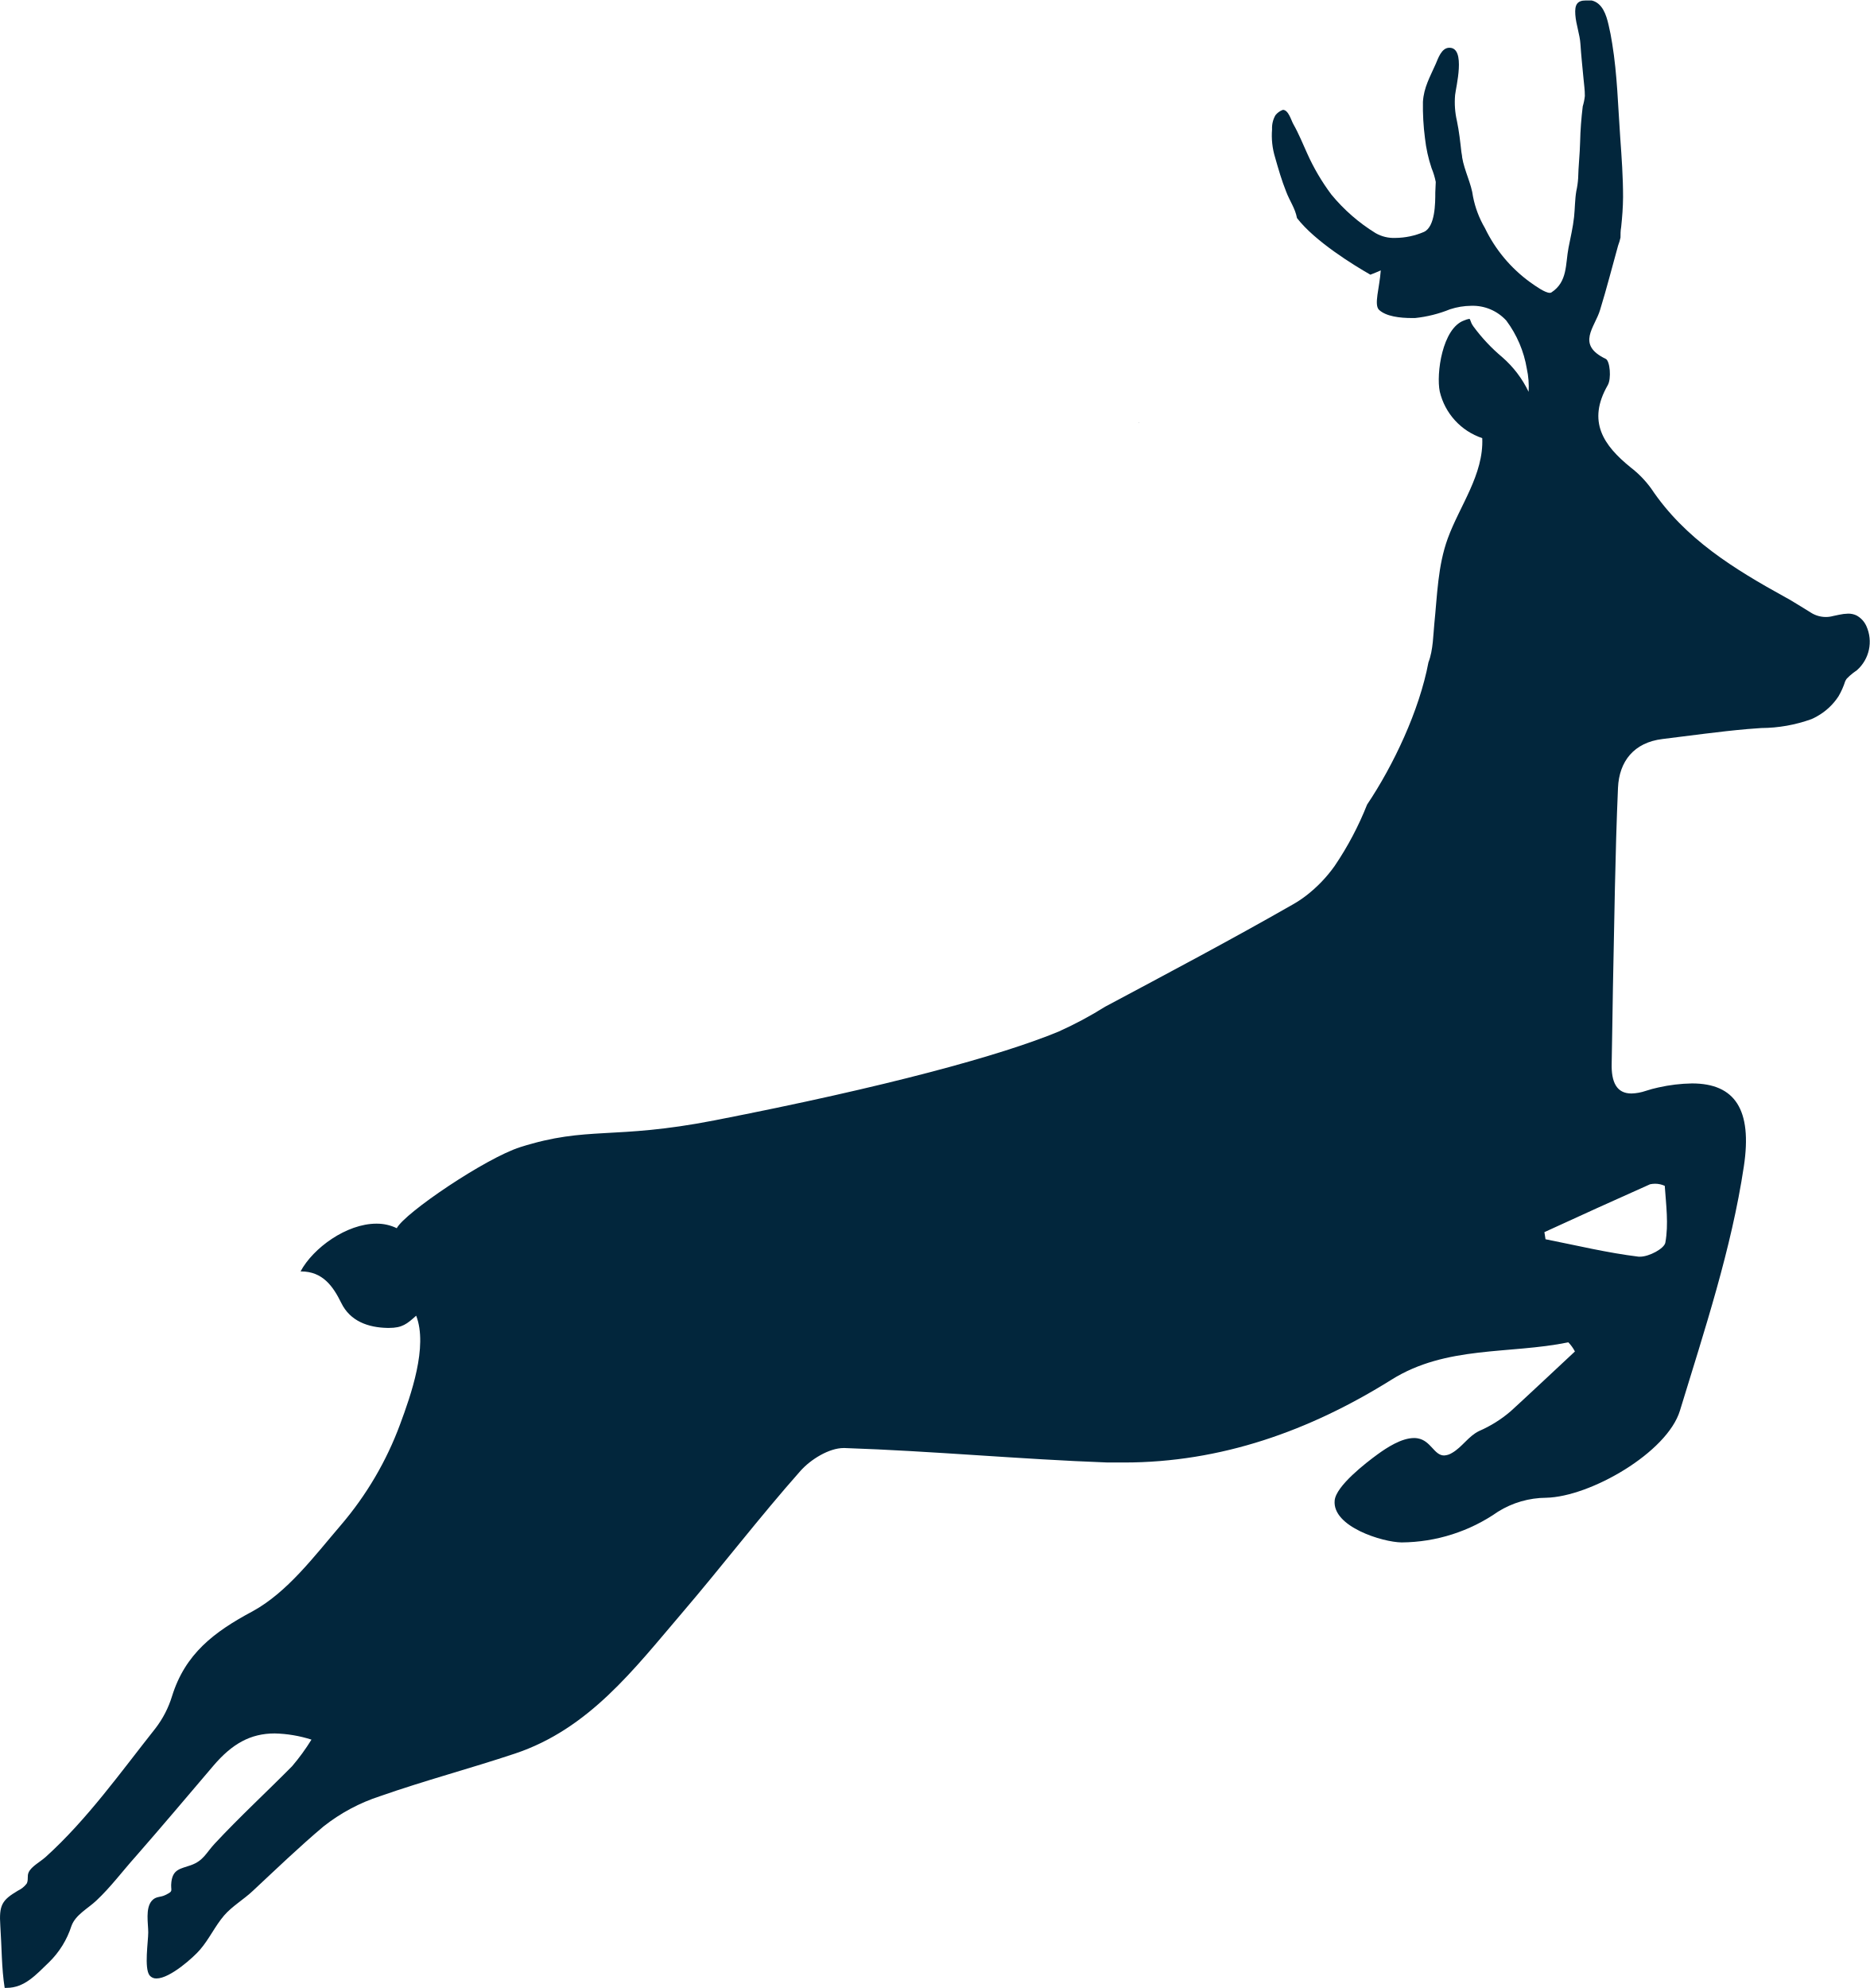
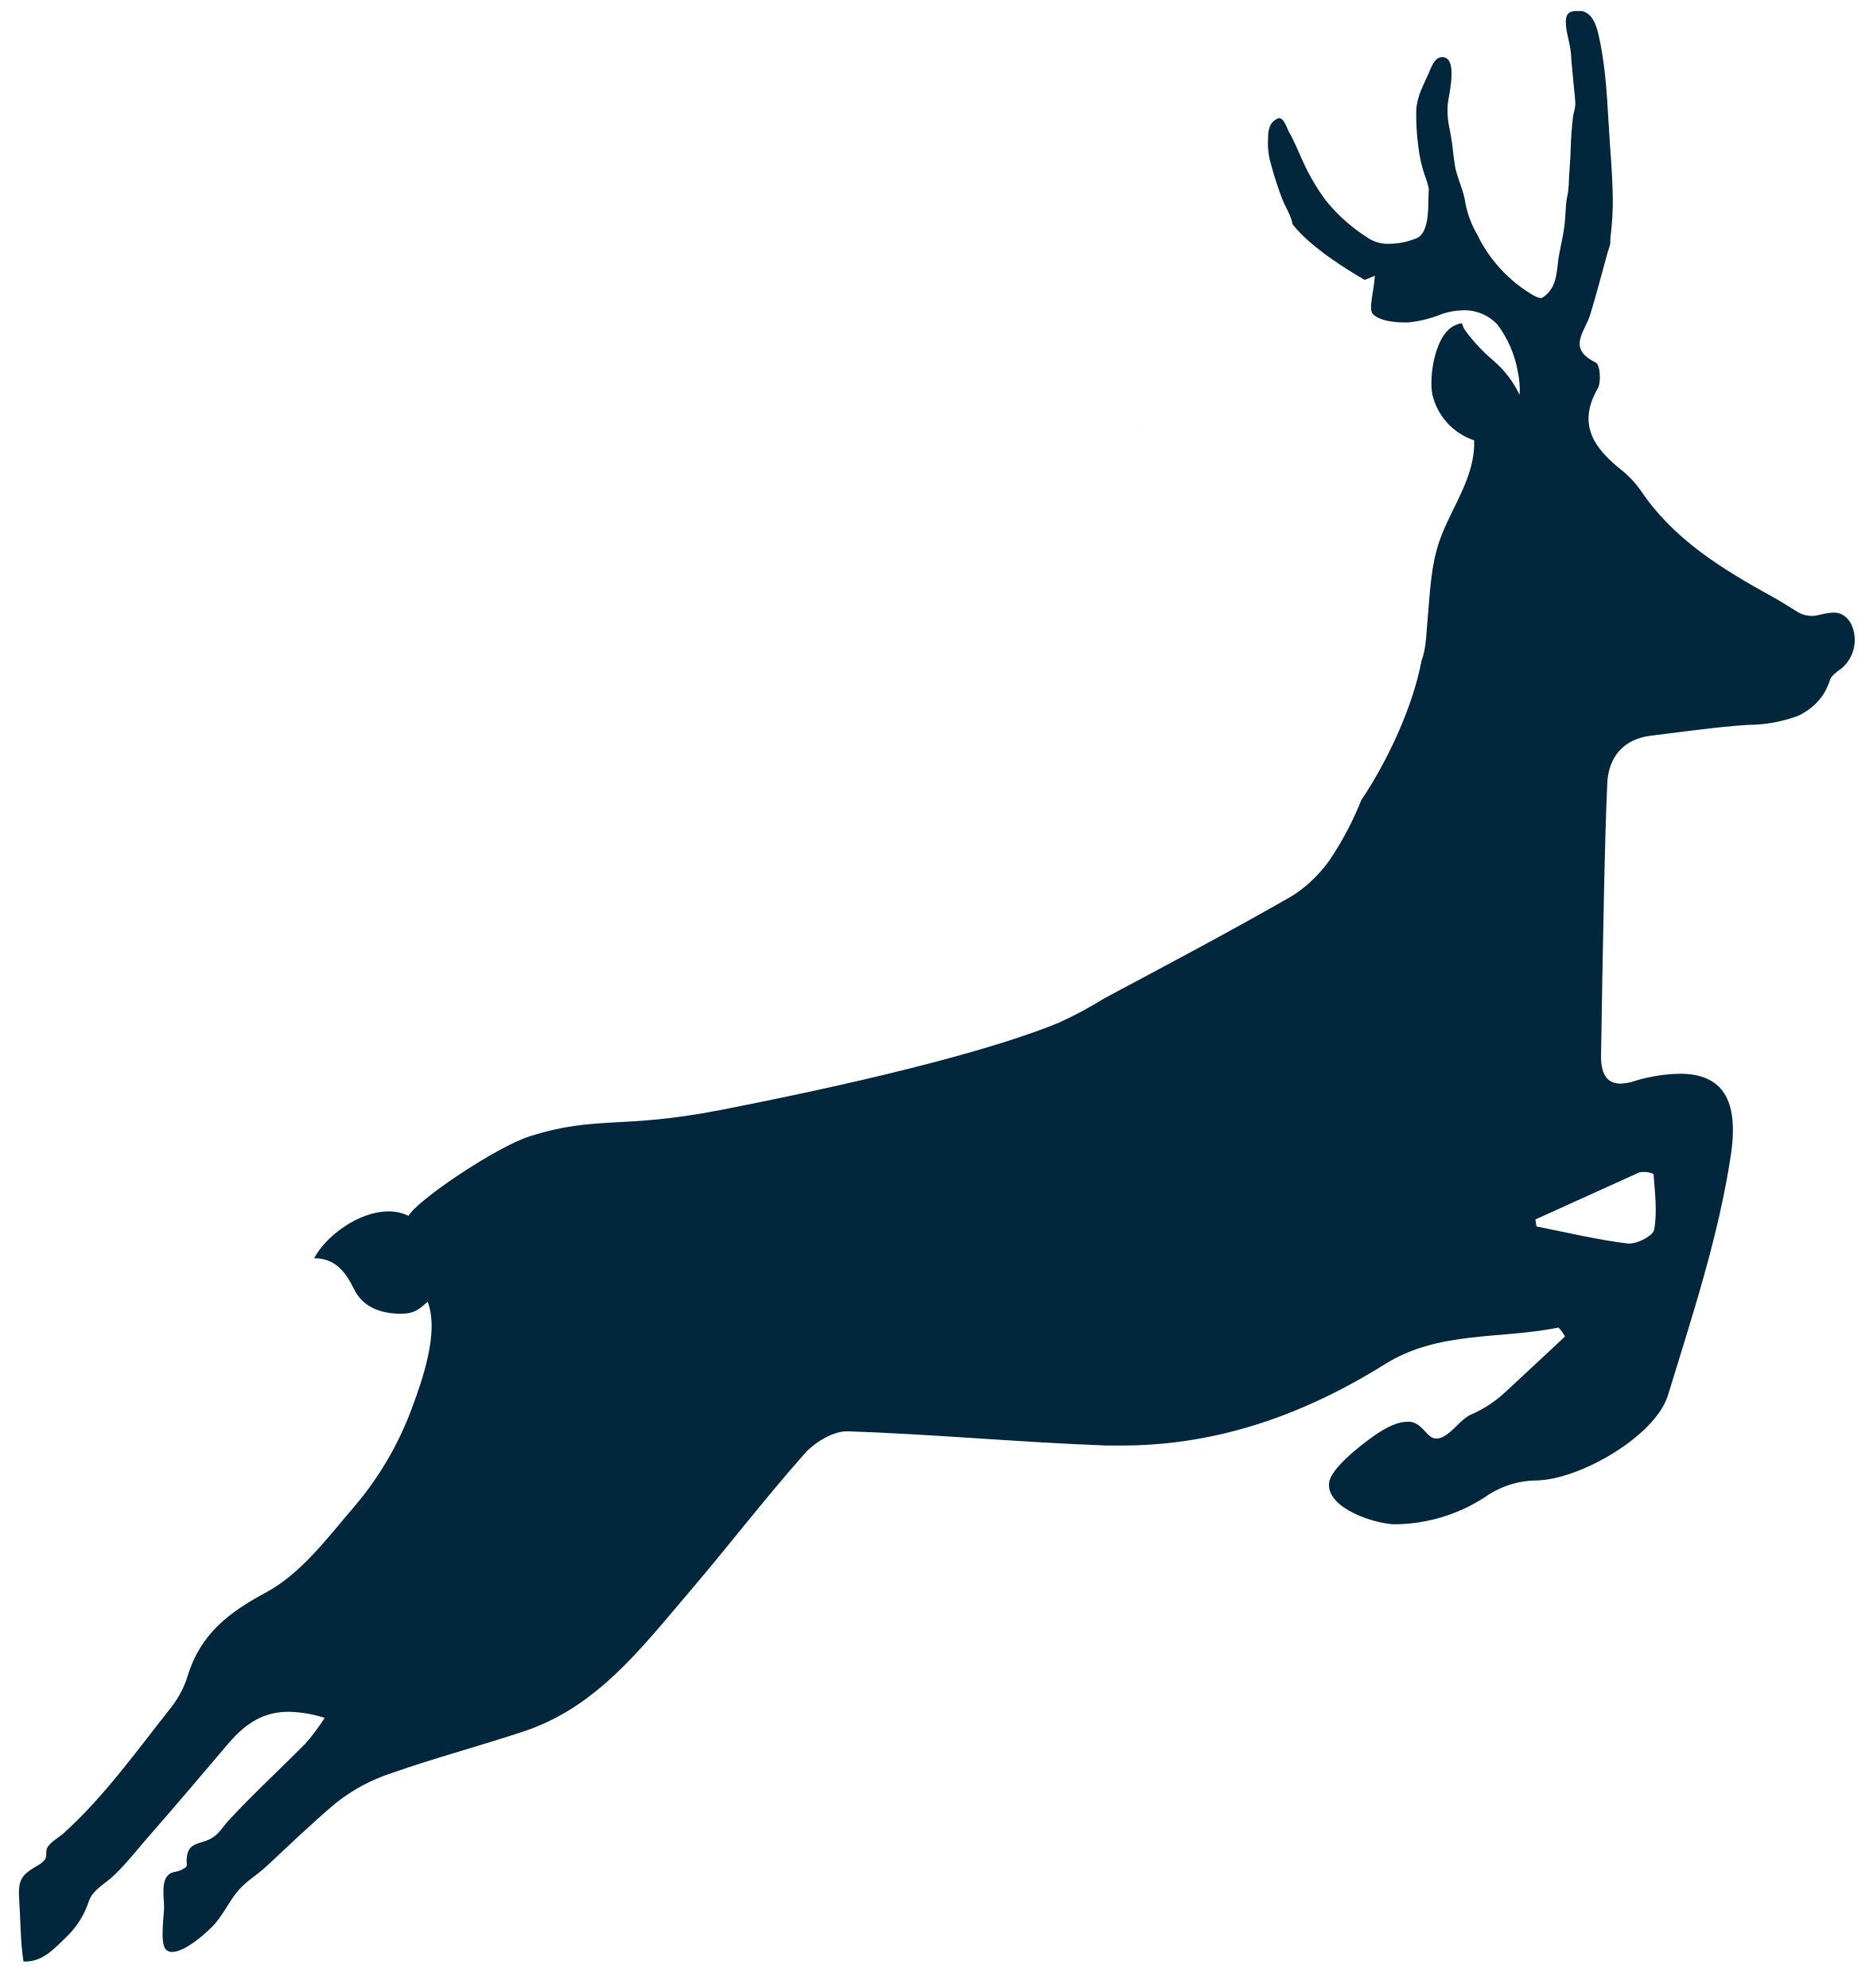
- <svg xmlns="http://www.w3.org/2000/svg" id="Слой_1" data-name="Слой 1" viewBox="0 0 284.31 302.23">
-   <defs>
-     <style>.cls-1{fill:#02263c;}</style>
-   </defs>
-   <path class="cls-1" d="M156.91,196.35l-1,1.33C156.23,197.24,156.57,196.8,156.91,196.35Z" transform="translate(-1.84 -108.56)" />
-   <path class="cls-1" d="M285.63,203.75a3.43,3.43,0,0,0-1.53-1.64,2.88,2.88,0,0,0-1.26-.26,7.23,7.23,0,0,0-1.37.17l-.9.19a4.18,4.18,0,0,1-1.11.15,4.24,4.24,0,0,1-2.28-.67c-1-.6-1.92-1.21-2.9-1.78-.29-.18-.58-.34-.88-.5-7.84-4.32-15.36-8.91-20.48-16.56a15.51,15.51,0,0,0-3.11-3.21c-4.16-3.36-6.68-7-3.51-12.52.58-1,.34-3.69-.3-4-4.57-2.18-1.64-4.8-.86-7.46,1-3.24,1.83-6.52,2.74-9.78a8.29,8.29,0,0,0,.36-1.2c0-.52,0-1.06.1-1.59.16-1.51.28-3,.29-4.57,0-3.05-.21-6-.43-9.05-.34-4.8-.45-9.56-1.22-14.28-.15-1-.33-1.89-.55-2.83-.35-1.55-.94-3.35-2.58-3.73l-.34,0-.54,0c-1.31,0-1.71.63-1.6,2.16s.69,3,.78,4.48c.11,1.73.3,3.45.46,5.18.08.89.22,1.81.21,2.71a8.41,8.41,0,0,1-.32,1.57c-.22,1.8-.36,3.61-.4,5.42s-.26,3.68-.3,5.53a12.77,12.77,0,0,1-.28,1.94c-.22,1.3-.2,2.62-.34,3.93-.17,1.58-.54,3.11-.84,4.66-.49,2.52-.12,5.19-2.61,6.81a.46.46,0,0,1-.25.06c-.7,0-2.12-1-3-1.63a21.88,21.88,0,0,1-6.85-8.21,15.18,15.18,0,0,1-1.81-4.77c-.25-2-1.32-3.94-1.66-6,0-.26-.08-.52-.11-.78-.18-1.6-.35-3.16-.68-4.74a12.66,12.66,0,0,1-.28-3.93c.11-1.16,1.68-7.2-.85-7.2h-.09c-1.14.06-1.64,1.62-2,2.45-.88,2-1.81,3.56-1.95,5.77a37.83,37.83,0,0,0,.31,5.53,21.89,21.89,0,0,0,1,4.54,11.16,11.16,0,0,1,.64,2.11c0,.52-.07,1.07-.07,1.6,0,1.58,0,5.21-1.73,6a11.21,11.21,0,0,1-4.34.91A5.56,5.56,0,0,1,211,144a27.09,27.09,0,0,1-6.72-5.86,32.73,32.73,0,0,1-3.69-6.28c-.67-1.47-1.28-3-2.09-4.42-.33-.57-.74-2.18-1.59-2.18h0a2.52,2.52,0,0,0-1.14.82,3.94,3.94,0,0,0-.51,2.15,11.37,11.37,0,0,0,.46,4.26c.5,1.76,1,3.5,1.69,5.22.53,1.41,1.36,2.5,1.64,4,2.72,3.54,8.64,7.17,11.16,8.61.54-.21,1.07-.42,1.58-.65-.19,2.67-1.07,5.22-.26,6,1.08,1,3.18,1.24,5,1.24H217a19.5,19.5,0,0,0,5.32-1.33,10.66,10.66,0,0,1,3.23-.53,6.91,6.91,0,0,1,5.33,2.25,16.86,16.86,0,0,1,3.12,7.33,12.81,12.81,0,0,1,.27,3.5h0a16.29,16.29,0,0,0-4-5.26,26.86,26.86,0,0,1-4.38-4.66c-.58-.8-.41-1.17-.67-1.17a3.38,3.38,0,0,0-.77.24c-3.31,1.2-4.25,8.1-3.69,10.81a9.85,9.85,0,0,0,6.46,7.08c.24,5.53-3.45,10.31-5.24,15.24-1.52,4.16-1.6,8.63-2.05,13-.15,1.38-.16,4-.89,5.84-1.38,7.32-5.3,15.62-9.33,21.63a48.42,48.42,0,0,1-4.92,9.31,21.09,21.09,0,0,1-4.36,4.54,17.48,17.48,0,0,1-2.06,1.36h0c-9.38,5.36-18.94,10.42-28.48,15.51a58.36,58.36,0,0,1-7.09,3.79c-8.78,3.63-26.09,8.38-52.34,13.5-15.41,3-19.19.8-29.5,4.06-5.29,1.68-17.58,10-18.79,12.33a6.92,6.92,0,0,0-3.1-.69c-4.53,0-9.62,3.69-11.53,7.26h.06c3.32,0,4.89,2.27,6.14,4.81,1.35,2.76,4.08,3.72,7,3.78H61c2,0,2.73-.61,4.12-1.86,1.82,4.69-.81,12.1-2.44,16.5a50.52,50.52,0,0,1-9,15.33c-4.08,4.76-8.13,10.21-13.43,13.11C34.35,356.67,30,360,28,366.42a15.36,15.36,0,0,1-2.52,4.89c-5.3,6.69-10.34,13.8-16.65,19.52-.89.81-2.2,1.45-2.63,2.37-.27.57,0,1.14-.3,1.72A3.65,3.65,0,0,1,4.55,396c-2.4,1.43-2.88,2.16-2.66,5.36s.18,6.4.66,9.41h.3c2.73,0,4.47-2,6.43-3.88a13.46,13.46,0,0,0,3.42-5.52c.62-1.73,2.54-2.67,3.81-3.89,2.14-2,4-4.5,6-6.73,4-4.57,7.89-9.19,11.81-13.79,2.8-3.27,5.58-4.87,9.29-4.87a19.89,19.89,0,0,1,5.59.94,32.48,32.48,0,0,1-2.95,4.05c-3.89,3.93-8,7.72-11.76,11.76-1.34,1.44-1.7,2.6-3.65,3.29-1.54.54-2.7.58-2.94,2.53-.18,1.41.46,1.33-.93,2-.74.38-1.42.15-2.05.87-1,1.15-.54,3.44-.54,4.81s-.64,5.43.2,6.53a1.28,1.28,0,0,0,1.06.47c2.07,0,5.68-3.27,6.62-4.38,1.39-1.61,2.28-3.59,3.66-5.2,1.24-1.43,3-2.44,4.39-3.76,3.54-3.3,7-6.64,10.72-9.77a27.61,27.61,0,0,1,8.62-4.61c6.76-2.37,13.7-4.2,20.5-6.47,11.26-3.76,18.12-12.86,25.39-21.37,6.09-7.12,11.79-14.58,18-21.59,1.56-1.76,4.36-3.49,6.58-3.49h.14c13.34.45,26.66,1.71,40,2.2.83,0,1.66,0,2.48,0,14.72,0,28.21-4.79,40.68-12.59,8.33-5.22,17.92-3.84,26.89-5.68a5.83,5.83,0,0,1,1,1.39s-8.93,8.36-9.77,9.09a18.92,18.92,0,0,1-4.79,3c-1.62.77-2.58,2.45-4.12,3.33a2.49,2.49,0,0,1-1.21.39c-1.52,0-2-2.25-4-2.6a2.75,2.75,0,0,0-.57-.05c-1.92,0-4.16,1.47-5.56,2.49-1.73,1.26-6.3,4.78-6.51,7-.39,4,7.3,6.35,10.19,6.38a25.9,25.9,0,0,0,14.64-4.67,14,14,0,0,1,7.32-2.12c6.7-.14,18.41-6.87,20.35-13.25,3.74-12.25,7.83-24.56,9.72-37.15,1.29-8.59-1.34-12.59-7.89-12.59a25,25,0,0,0-5.09.61,19,19,0,0,0-1.93.52,7.29,7.29,0,0,1-2.19.4c-2.24,0-3.08-1.71-3-4.6.09-3.84.11-7.67.19-11.5.22-10.13.33-20.26.77-30.38.18-4,2.4-6.88,6.77-7.41s8.58-1.13,12.88-1.51l2.15-.16a22.79,22.79,0,0,0,7.61-1.35,8.22,8.22,0,0,0,.84-.42,9.31,9.31,0,0,0,3.29-3.07,11.41,11.41,0,0,0,1-2.25,2.3,2.3,0,0,1,.23-.4l.45-.44a10.28,10.28,0,0,1,1.11-.86A5.77,5.77,0,0,0,285.63,203.75ZM252.74,288.6h0a3.94,3.94,0,0,1,.77-.08,3.52,3.52,0,0,1,1.46.32c.2,2.88.6,5.84.09,8.63-.16.91-2.47,2.14-3.84,2.14H251c-4.76-.58-9.45-1.72-14.16-2.65-.06-.36-.11-.72-.17-1.08C242,293.43,247.35,291,252.74,288.6Z" transform="translate(-1.84 -108.56)" />
-   <path class="cls-1" d="M175,172.81l-.07.08.13-.09Z" transform="translate(-1.84 -108.56)" />
+ <svg xmlns="http://www.w3.org/2000/svg" id="Слой_1" data-name="Слой 1" viewBox="0 0 289.97 307.9" style="width: 6.02%">
+   <g class="deer">
+     <path d="M155.07,87.79l-1,1.33C154.39,88.68,154.73,88.24,155.07,87.79Z" transform="translate(2.93 1.59)" style="fill:#02263c" />
+     <path d="M283.79,95.19a3.43,3.43,0,0,0-1.53-1.64,2.91,2.91,0,0,0-1.26-.26,7,7,0,0,0-1.37.17l-.9.19a4.13,4.13,0,0,1-1.11.15,4.19,4.19,0,0,1-2.28-.67c-1-.6-1.92-1.21-2.9-1.78-.29-.18-.58-.34-.88-.5-7.84-4.32-15.36-8.91-20.48-16.56A15.52,15.52,0,0,0,248,71.08c-4.16-3.36-6.68-7-3.51-12.52.58-1,.34-3.69-.3-4-4.57-2.18-1.64-4.8-.86-7.46,1-3.24,1.83-6.52,2.74-9.78a8.29,8.29,0,0,0,.36-1.2,8.55,8.55,0,0,1,.1-1.59,45.56,45.56,0,0,0,.29-4.57c0-3.05-.21-6-.43-9-.34-4.8-.45-9.56-1.22-14.28-.15-1-.33-1.89-.55-2.83-.35-1.55-.94-3.35-2.58-3.73h-.88c-1.31,0-1.71.63-1.6,2.16s.69,3,.78,4.48c.11,1.73.3,3.45.46,5.18.08.89.22,1.81.21,2.71a8.41,8.41,0,0,1-.32,1.57c-.22,1.8-.36,3.61-.4,5.42s-.26,3.68-.3,5.53a12.77,12.77,0,0,1-.28,1.94c-.22,1.3-.2,2.62-.34,3.93-.17,1.58-.54,3.11-.84,4.66-.49,2.52-.12,5.19-2.61,6.81a.54.54,0,0,1-.25.06c-.7,0-2.12-1-3-1.63a21.88,21.88,0,0,1-6.85-8.21A15.18,15.18,0,0,1,224,29.91c-.25-2-1.32-3.94-1.66-6a7,7,0,0,0-.11-.78c-.18-1.6-.35-3.16-.68-4.74a12.66,12.66,0,0,1-.28-3.93c.11-1.16,1.68-7.2-.85-7.2h-.09c-1.14.06-1.64,1.62-2,2.45-.88,2-1.81,3.56-1.95,5.77a37.83,37.83,0,0,0,.31,5.53,22.05,22.05,0,0,0,1,4.54,11.16,11.16,0,0,1,.64,2.11c0,.52-.07,1.07-.07,1.6,0,1.58,0,5.21-1.73,6a11.18,11.18,0,0,1-4.34.91,5.56,5.56,0,0,1-3-.73,27.09,27.09,0,0,1-6.72-5.86,32.73,32.73,0,0,1-3.69-6.28c-.67-1.47-1.28-3-2.09-4.42-.33-.57-.74-2.18-1.59-2.18h0a2.47,2.47,0,0,0-1.14.82,3.94,3.94,0,0,0-.51,2.15,11.37,11.37,0,0,0,.46,4.26,52,52,0,0,0,1.69,5.22c.53,1.41,1.36,2.5,1.64,4,2.72,3.54,8.64,7.17,11.16,8.61.54-.21,1.07-.42,1.58-.65-.19,2.67-1.07,5.22-.26,6,1.08,1,3.18,1.24,5,1.24h.47A19.5,19.5,0,0,0,220.48,47a10.71,10.71,0,0,1,3.23-.53A6.9,6.9,0,0,1,229,48.74a16.86,16.86,0,0,1,3.12,7.33,12.87,12.87,0,0,1,.27,3.5h0a16.24,16.24,0,0,0-4-5.26,26.86,26.86,0,0,1-4.38-4.66c-.58-.8-.41-1.17-.67-1.17a3.44,3.44,0,0,0-.77.24c-3.31,1.2-4.25,8.1-3.69,10.81a9.85,9.85,0,0,0,6.46,7.08c.24,5.53-3.45,10.31-5.24,15.24-1.52,4.16-1.6,8.63-2,13-.15,1.38-.16,4-.89,5.84-1.38,7.32-5.3,15.62-9.33,21.63a49,49,0,0,1-4.92,9.31,21.34,21.34,0,0,1-4.36,4.54,16.67,16.67,0,0,1-2.06,1.36h0c-9.38,5.36-18.94,10.42-28.48,15.51a58.76,58.76,0,0,1-7.09,3.79c-8.78,3.63-26.09,8.38-52.34,13.5-15.41,3-19.19.8-29.5,4.06-5.29,1.68-17.58,10-18.79,12.33a7,7,0,0,0-3.1-.69c-4.53,0-9.62,3.69-11.53,7.26h.06c3.32,0,4.89,2.27,6.14,4.81,1.35,2.76,4.08,3.72,7,3.78h.26c2,0,2.73-.61,4.12-1.86,1.82,4.69-.81,12.1-2.44,16.5a50.61,50.61,0,0,1-9,15.33c-4.08,4.76-8.13,10.21-13.43,13.11-5.9,3.15-10.25,6.48-12.25,12.9a15.36,15.36,0,0,1-2.52,4.89c-5.3,6.69-10.34,13.8-16.65,19.52-.89.81-2.2,1.45-2.63,2.37-.27.57,0,1.14-.3,1.72a3.74,3.74,0,0,1-1.35,1.08C.31,288.87-.17,289.6.05,292.8s.18,6.4.66,9.41H1c2.73,0,4.47-2,6.43-3.88a13.46,13.46,0,0,0,3.42-5.52c.62-1.73,2.54-2.67,3.81-3.89,2.14-2,4-4.5,6-6.73,4-4.57,7.89-9.19,11.81-13.79,2.8-3.27,5.58-4.87,9.29-4.87a19.67,19.67,0,0,1,5.59.94,32.48,32.48,0,0,1-3,4c-3.89,3.93-8,7.72-11.76,11.76-1.34,1.44-1.7,2.6-3.65,3.29-1.54.54-2.7.58-2.94,2.53-.18,1.41.46,1.33-.93,2-.74.38-1.42.15-2.05.87-1,1.15-.54,3.44-.54,4.81s-.64,5.43.2,6.53a1.28,1.28,0,0,0,1.06.47c2.07,0,5.68-3.27,6.62-4.38,1.39-1.61,2.28-3.59,3.66-5.2,1.24-1.43,3-2.44,4.39-3.76,3.54-3.3,7-6.64,10.72-9.77a27.61,27.61,0,0,1,8.62-4.61c6.76-2.37,13.7-4.2,20.5-6.47,11.26-3.76,18.12-12.86,25.39-21.37,6.09-7.12,11.79-14.58,18-21.59,1.56-1.76,4.36-3.49,6.58-3.49h.14c13.34.45,26.66,1.71,40,2.2h2.48c14.72,0,28.21-4.79,40.68-12.59,8.33-5.22,17.92-3.84,26.89-5.68a5.71,5.71,0,0,1,1,1.39s-8.93,8.36-9.77,9.09a18.92,18.92,0,0,1-4.79,3c-1.62.77-2.58,2.45-4.12,3.33a2.48,2.48,0,0,1-1.21.39c-1.52,0-2-2.25-4-2.6a2.75,2.75,0,0,0-.57,0c-1.92,0-4.16,1.47-5.56,2.49-1.73,1.26-6.3,4.78-6.51,7-.39,4,7.3,6.35,10.19,6.38a25.93,25.93,0,0,0,14.64-4.67,14,14,0,0,1,7.32-2.12c6.7-.14,18.41-6.87,20.35-13.25,3.74-12.25,7.83-24.56,9.72-37.15,1.29-8.59-1.34-12.59-7.89-12.59a24.93,24.93,0,0,0-5.09.61,18.31,18.31,0,0,0-1.93.52,7.43,7.43,0,0,1-2.19.4c-2.24,0-3.08-1.71-3-4.6.09-3.84.11-7.67.19-11.5.22-10.13.33-20.26.77-30.38.18-4,2.4-6.88,6.77-7.41s8.58-1.13,12.88-1.51l2.15-.16a22.68,22.68,0,0,0,7.61-1.35,6.58,6.58,0,0,0,.84-.42,9.31,9.31,0,0,0,3.29-3.07,11.6,11.6,0,0,0,1-2.25,2.3,2.3,0,0,1,.23-.4l.45-.44a10.28,10.28,0,0,1,1.11-.86A5.77,5.77,0,0,0,283.79,95.19ZM250.9,180h0a3.94,3.94,0,0,1,.77-.08,3.52,3.52,0,0,1,1.46.32c.2,2.88.6,5.84.09,8.63-.16.91-2.47,2.14-3.84,2.14h-.22c-4.76-.58-9.45-1.72-14.16-2.65-.06-.36-.11-.72-.17-1.08Q242.83,183.65,250.9,180Z" transform="translate(2.93 1.59)" style="fill:#02263c" />
+     <path d="M173.16,64.25l-.07.08.13-.09Z" transform="translate(2.93 1.59)" style="fill:#02263c" />
+   </g>
+   <path class="outline" d="M.91,306.3H.47l-2.3-.11-.36-2.27a55.42,55.42,0,0,1-.53-6.55c0-1.05-.09-2.09-.16-3.1-.29-4.18.62-6,4-8l.18-.1a3.76,3.76,0,0,1,.38-1.48A7.24,7.24,0,0,1,4.24,282c.29-.21.57-.41.76-.58,4.88-4.43,9.11-9.88,13.19-15.16,1-1.35,2.09-2.7,3.14-4a12.68,12.68,0,0,0,2-4c2.2-7.2,7-11,13.54-14.6,4-2.2,7.45-6.29,10.76-10.24.63-.75,1.25-1.5,1.87-2.22a47.4,47.4,0,0,0,8.54-14.48c.88-2.37,2.64-7.13,2.86-11a9.55,9.55,0,0,1-1.89.18h-.31c-5.76-.13-8.36-3-9.53-5.37-1.34-2.72-2.26-3.22-3.59-3.22H40.9l2.16-4.17c2.24-4.21,8.25-8.76,14-8.76a10.23,10.23,0,0,1,2.23.24c4.17-4,14.31-10.32,18.8-11.74a50.87,50.87,0,0,1,14.23-2.3,99.52,99.52,0,0,0,15.58-1.85c23.86-4.65,42.26-9.39,51.8-13.33a56.64,56.64,0,0,0,6.72-3.61l.13-.07,2.12-1.13c8.67-4.62,17.63-9.4,26.28-14.33l.43-.25a15.32,15.32,0,0,0,1.32-.9,18,18,0,0,0,3.77-3.94,45.24,45.24,0,0,0,4.62-8.77l.26-.46c4.3-6.44,7.71-14.32,8.89-20.58l0-.28.11-.26A15.62,15.62,0,0,0,215,97c0-.45.06-.85.1-1.19.09-.87.16-1.76.24-2.65a42.05,42.05,0,0,1,2-11c.62-1.69,1.42-3.32,2.19-4.91a25.5,25.5,0,0,0,2.8-7.54A12.57,12.57,0,0,1,216,61.4a18.51,18.51,0,0,1,1-9.25c-.57.11-1.14.19-1.72.26h-.8c-3.22,0-5.48-.66-6.91-2s-1.33-3.22-1.06-5.1c-3.26-1.89-8.86-5.47-11.72-9.19l-.41-.53-.13-.66a6.72,6.72,0,0,0-.7-1.74c-.26-.52-.55-1.11-.81-1.78-.59-1.58-1.14-3.26-1.76-5.44a14,14,0,0,1-.57-5.09,6.65,6.65,0,0,1,.89-3.51l.23-.35A5.45,5.45,0,0,1,194,15.29l.36-.13.63,0c2.52,0,3.51,2.34,3.93,3.33,0,.12.09.22.13.3a36.39,36.39,0,0,1,1.7,3.5c.16.37.33.75.5,1.12a29,29,0,0,0,3.34,5.71,24.33,24.33,0,0,0,6,5.2,2.9,2.9,0,0,0,1.43.26,8.53,8.53,0,0,0,2.9-.54,10.09,10.09,0,0,0,.34-3.54c0-.32,0-.63.06-.94,0-.11,0-.22,0-.32a8.59,8.59,0,0,0-.43-1.39l-.07-.17a23.92,23.92,0,0,1-1.12-5.15,40.75,40.75,0,0,1-.33-5.88v-.13a15.37,15.37,0,0,1,1.77-5.84c.14-.29.28-.6.42-.91l.14-.31c.47-1.1,1.57-3.66,4.32-3.81h.23A4,4,0,0,1,223.36,7c1.64,2,1.24,5.12.7,8.19-.06.3-.1.54-.12.69a9.72,9.72,0,0,0,.22,3c.36,1.71.54,3.34.72,4.9V24c0,.2.06.44.1.66a15.39,15.39,0,0,0,.69,2.36,18.76,18.76,0,0,1,1,3.59,12.35,12.35,0,0,0,1.45,3.8l.11.2a19.19,19.19,0,0,0,6,7.16l.79.54a11.57,11.57,0,0,0,.37-2.09c.07-.62.14-1.26.27-1.94.08-.42.17-.83.25-1.24.23-1.11.45-2.15.56-3.19.05-.48.08-1,.1-1.44a23.25,23.25,0,0,1,.26-2.65l0-.16a8.59,8.59,0,0,0,.21-1.45c0-1.87.18-3.74.31-5.55s.18-3.72.41-5.62l.11-.47a5.89,5.89,0,0,0,.19-.91c0-.45-.06-.95-.11-1.48,0-.28-.06-.55-.08-.82l-.14-1.4c-.12-1.28-.25-2.56-.33-3.85a13.45,13.45,0,0,0-.33-1.89,18.42,18.42,0,0,1-.45-2.52,5.14,5.14,0,0,1,1.09-3.93A4.35,4.35,0,0,1,241-1.59a8.15,8.15,0,0,1,.82,0q.36,0,.69.12c3.58.81,4.43,4.61,4.71,5.86.22,1,.42,2,.59,3a106.91,106.91,0,0,1,1,10.83c.07,1.23.15,2.47.24,3.71l0,.58c.2,2.81.41,5.72.39,8.69,0,1.43-.11,3-.3,4.85,0,.18,0,.4,0,.62s0,.64-.06.95l-.05.32a10.65,10.65,0,0,1-.44,1.49c-.27,1-.53,1.94-.8,2.91-.61,2.23-1.24,4.53-1.92,6.8A14.8,14.8,0,0,1,245,51.4a9.56,9.56,0,0,0-.57,1.34,3.56,3.56,0,0,0,.85.51,3.67,3.67,0,0,1,1.9,2.36,7.87,7.87,0,0,1-.36,5.61c-2,3.42-1.27,5.58,2.84,8.9a17.77,17.77,0,0,1,3.63,3.76c4.87,7.28,12,11.59,19.54,15.72.33.18.64.36.95.55.73.42,1.45.87,2.16,1.31l.8.5a1.33,1.33,0,0,0,1.15.2l.47-.1.62-.14a10,10,0,0,1,1.92-.22,5.73,5.73,0,0,1,2.47.53l.13.06a6.33,6.33,0,0,1,2.78,3,8.64,8.64,0,0,1-2.18,10.06l-.29.22a6.36,6.36,0,0,0-.77.6l0,0a14.48,14.48,0,0,1-1.13,2.39l-.07.12a12.21,12.21,0,0,1-4.28,4c-.36.2-.72.38-1.09.54a24.4,24.4,0,0,1-8.32,1.57l-.41,0c-.64,0-1.27.08-1.92.14-3.09.27-6.26.67-9.32,1.06l-3.46.44c-2.79.34-4.15,1.84-4.28,4.72-.33,7.58-.48,15.32-.62,22.81-.05,2.5-.09,5-.15,7.5,0,1.75-.06,3.49-.08,5.24,0,2.09-.06,4.18-.11,6.27a5,5,0,0,0,.17,1.7,5.21,5.21,0,0,0,1.33-.27c.72-.23,1.47-.43,2.22-.59a27.21,27.21,0,0,1,5.66-.67c3.74,0,6.6,1.12,8.5,3.34,2.34,2.71,3.06,6.8,2.2,12.51-1.68,11.21-5.09,22.24-8.39,32.91-.47,1.55-.95,3.1-1.42,4.64-2.29,7.52-15.11,15.1-23,15.26a11.12,11.12,0,0,0-5.82,1.65A28.59,28.59,0,0,1,213,238.63c-2.55,0-8.42-1.42-11.32-4.66a6.16,6.16,0,0,1-1.71-4.83c.08-.9.35-3.66,7.66-9,1.8-1.3,4.5-3,7.22-3a6.15,6.15,0,0,1,1.06.09,6.58,6.58,0,0,1,3.76,2.25c.29-.23.59-.53.91-.84a10.85,10.85,0,0,1,3-2.3,16.13,16.13,0,0,0,4.16-2.59c.43-.37,2.8-2.56,5.07-4.67l-3.18.28c-6,.52-11.66,1-16.69,4.15-14.85,9.29-29.41,13.54-44.77,13-6.57-.24-13.24-.68-19.68-1.09-6.66-.44-13.56-.88-20.32-1.11h0c-1.22,0-3.3,1.18-4.5,2.53-3.5,3.95-6.91,8.14-10.2,12.18-2.52,3.09-5.12,6.29-7.77,9.38-.67.78-1.33,1.57-2,2.36-6.72,8-13.67,16.19-24.65,19.85-3.08,1-6.23,2-9.27,2.9-3.69,1.12-7.51,2.27-11.18,3.56a24.72,24.72,0,0,0-7.8,4.16c-2.88,2.44-5.78,5.15-8.58,7.78l-2,1.84a25.14,25.14,0,0,1-2,1.68,15.79,15.79,0,0,0-2.14,1.86,19.33,19.33,0,0,0-1.57,2.26,25.23,25.23,0,0,1-2.08,2.94c0,.05-4.84,5.36-8.78,5.36a4.07,4.07,0,0,1-3.3-1.58c-1.2-1.56-1.12-3.91-.87-7.06,0-.5.08-.92.08-1.2s0-.54,0-.85c-.1-1.61-.26-4.05,1.28-5.82A4.64,4.64,0,0,1,23.11,287c.43-3.44,2.9-4.22,4.23-4.64l.57-.19c.61-.21.77-.39,1.41-1.22.29-.37.66-.83,1.12-1.33,2.38-2.55,4.91-5,7.35-7.4,1.47-1.44,2.94-2.88,4.39-4.34l.17-.21c-3.13-.2-5.31.86-7.86,3.84l-1.79,2.12c-3.27,3.84-6.65,7.81-10,11.69-.54.62-1.08,1.26-1.61,1.91a62.45,62.45,0,0,1-4.53,5,16.83,16.83,0,0,1-1.5,1.25c-.68.52-1.45,1.12-1.6,1.55a16.44,16.44,0,0,1-4.11,6.59l-.46.46C7,304,4.58,306.3.91,306.3Zm3-15.11a4.41,4.41,0,0,0-1.14.82,5,5,0,0,0,0,1.85c.07,1.06.12,2.16.16,3.26,0,.86.08,1.73.13,2.59A24.11,24.11,0,0,0,4.88,298l.48-.47a10.79,10.79,0,0,0,2.7-4.37A9.31,9.31,0,0,1,11.57,289a13.32,13.32,0,0,0,1-.85,58.4,58.4,0,0,0,4.1-4.56c.56-.67,1.11-1.34,1.68-2,3.36-3.86,6.73-7.82,10-11.65l1.8-2.11c3.46-4.06,7-5.87,11.45-5.87A22.5,22.5,0,0,1,48,263l3.55,1.05-1.94,3.15a35.35,35.35,0,0,1-3.21,4.4l-.14.16c-1.49,1.51-3,3-4.53,4.48-2.4,2.34-4.87,4.77-7.17,7.22-.32.34-.56.66-.8,1a8.14,8.14,0,0,1-4,3.07l-.75.24-.33.11a2.18,2.18,0,0,0,0,.24,3.7,3.7,0,0,1-2.46,3.83,5,5,0,0,1-1.13.42,12.41,12.41,0,0,0,0,1.51c0,.44.05.86.05,1.22s0,1-.09,1.65c0,.42-.09,1.12-.12,1.8a17.84,17.84,0,0,0,3.1-2.67,18.23,18.23,0,0,0,1.6-2.28,24.13,24.13,0,0,1,2.07-2.92,18.57,18.57,0,0,1,3-2.64c.59-.46,1.15-.9,1.63-1.34l2-1.84c2.85-2.67,5.8-5.44,8.86-8a30.52,30.52,0,0,1,9.57-5.14c3.73-1.31,7.61-2.48,11.36-3.62,3-.9,6.11-1.84,9.12-2.85,9.46-3.15,15.61-10.43,22.11-18.13.67-.8,1.35-1.59,2-2.38,2.6-3.05,5.19-6.22,7.68-9.28,3.34-4.09,6.78-8.32,10.36-12.35,1.89-2.14,5.42-4.45,8.7-4.45h.23c6.85.23,13.79.68,20.5,1.12,6.4.41,13,.84,19.52,1.08,14.17.52,27.69-3.45,41.55-12.12,6.19-3.87,12.81-4.44,19.22-5a74.72,74.72,0,0,0,8.61-1.07l1.49-.3,1.07,1.07a8.64,8.64,0,0,1,1.45,1.89c1.29,1.94-.25,3.38-1.87,4.91l-3.17,3c-2.2,2-4.79,4.44-5.28,4.86a21.9,21.9,0,0,1-5.52,3.46,6.82,6.82,0,0,0-1.36,1.17,11.55,11.55,0,0,1-2.48,2,5.2,5.2,0,0,1-2.62.76,5.15,5.15,0,0,1-3.86-2,4.37,4.37,0,0,0-.65-.62h0c-.55,0-1.66.27-4,1.95-3.37,2.45-5,4.31-5.34,5a1.06,1.06,0,0,0,.28.43c1.43,1.6,5.47,2.76,7.11,2.78a22.84,22.84,0,0,0,13-4.16l.12-.08a16.76,16.76,0,0,1,8.82-2.55c5.62-.12,16.1-6.17,17.64-11.24l1.44-4.66c3.23-10.47,6.58-21.3,8.19-32.08.58-3.87.28-6.63-.88-8-.29-.34-1.18-1.37-4.21-1.37a21.66,21.66,0,0,0-4.49.55,15.41,15.41,0,0,0-1.65.44,10.09,10.09,0,0,1-3.06.54,5.45,5.45,0,0,1-4-1.6c-1.28-1.31-1.87-3.25-1.81-5.91,0-2.07.08-4.14.11-6.21,0-1.76.05-3.52.08-5.28.06-2.5.11-5,.15-7.49.14-7.52.29-15.29.63-22.95.25-5.65,3.71-9.42,9.25-10.1l3.43-.43c3.12-.4,6.34-.81,9.55-1.09l2-.15.42,0a19.29,19.29,0,0,0,6.42-1.11l.61-.29a6.68,6.68,0,0,0,2.25-2.08,9.7,9.7,0,0,0,.74-1.65l.1-.28a4.58,4.58,0,0,1,.56-.94l.21-.25c.19-.2.39-.39.59-.58a12.29,12.29,0,0,1,1.26-1,3,3,0,0,0,.64-3.34l0,0a.62.62,0,0,0-.15-.21,4.61,4.61,0,0,0-.85.11l-.8.17a7,7,0,0,1-5.6-.9l-.76-.47-2-1.25-.81-.46c-7.83-4.3-15.94-9.2-21.47-17.46a12.65,12.65,0,0,0-2.48-2.54c-2.56-2.06-9.18-7.41-4.32-16a3,3,0,0,0,0-.69A6.2,6.2,0,0,1,239,54.62c-.78-2.22.17-4.22.87-5.68a11.13,11.13,0,0,0,.6-1.38c.66-2.22,1.28-4.49,1.88-6.69.28-1,.56-2,.85-3.06l.09-.28a5.26,5.26,0,0,0,.19-.6l0-.5c0-.3,0-.61,0-.91a42.11,42.11,0,0,0,.28-4.33c0-2.74-.17-5.42-.38-8.24l0-.58c-.08-1.11-.15-2.22-.21-3.32-.12,1.26-.2,2.53-.23,3.78V23c-.12,1.81-.25,3.63-.29,5.39v.13a17.45,17.45,0,0,1-.33,2.3c-.1.6-.13,1.27-.18,2s-.06,1.15-.12,1.72c-.15,1.31-.4,2.54-.64,3.72-.08.39-.17.78-.24,1.18s-.15,1-.21,1.51c-.25,2.17-.59,5.15-3.64,7.13a3.33,3.33,0,0,1-1.79.52c-1.48,0-2.93-.93-4.66-2.14a24.89,24.89,0,0,1-7.73-9.2,17.89,17.89,0,0,1-2.08-5.56l0-.2a4.2,4.2,0,0,0-.12-.66c0,2.37-.11,6.77-3.38,8.28a14.1,14.1,0,0,1-4.7,1.14l-.17,2.36c-.07,1-.22,2-.36,2.83-.06.36-.12.78-.17,1.15a10.28,10.28,0,0,0,2.41.23h.32a16.79,16.79,0,0,0,4.43-1.14l.21-.07a13.44,13.44,0,0,1,4.09-.66,9.66,9.66,0,0,1,7.44,3.2l.16.19a19.74,19.74,0,0,1,3.63,8.49,15.93,15.93,0,0,1,.32,4.19l-3-.08L229.75,62a13.38,13.38,0,0,0-3.32-4.36,29,29,0,0,1-3.89-3.94,12.72,12.72,0,0,0-1,6.45,7,7,0,0,0,4.58,5l1.85.62.09,1.95c.19,4.51-1.75,8.48-3.46,12a44.82,44.82,0,0,0-2,4.35A36.83,36.83,0,0,0,221,93.59c-.08.92-.16,1.85-.25,2.76,0,.29-.06.63-.08,1a20.16,20.16,0,0,1-.9,5.33c-1.59,8.14-5.93,16.74-9.56,22.21a49.85,49.85,0,0,1-5.13,9.62,23.7,23.7,0,0,1-4.94,5.13,22.1,22.1,0,0,1-2.37,1.57l-4.24,2.42v0c-7.37,4.13-14.88,8.13-22.18,12l-2.06,1.1a60.64,60.64,0,0,1-7.41,3.95c-9.88,4.08-28.66,8.93-52.88,13.66a106.44,106.44,0,0,1-16.36,1.94,45.8,45.8,0,0,0-12.83,2c-5,1.57-16,9.31-17.18,11l-1.28,2.45-2.43-1.3a4.1,4.1,0,0,0-1.86-.4,11.16,11.16,0,0,0-6.72,3,12.15,12.15,0,0,1,3.94,5c.45.91,1.41,2.12,4.57,2.19h.18c1,0,1,0,2.23-1.14l3.06-2.75,1.48,3.84c2,5.13,0,11.93-2.42,18.5a53.33,53.33,0,0,1-9.55,16.2L52,237.07c-3.65,4.37-7.42,8.88-12.39,11.59-5.48,3-9.2,5.9-10.84,11.27a18.13,18.13,0,0,1-3,5.79l-3.13,4c-4.23,5.47-8.61,11.13-13.86,15.88a13.84,13.84,0,0,1-1.23,1c-.18.12-.41.3-.59.44a4.23,4.23,0,0,1-.59,2.05l-.2.28A6.56,6.56,0,0,1,4,291.19ZM25.2,292ZM241.81,58.59Zm.09-.2h0Zm.91,0,.05,0Zm-18.95-5.91Zm.4-1.86-.35.28.37-.27ZM199.7,33.11a38.6,38.6,0,0,0,8.78,6.74l.18-.08.15-.07a6.15,6.15,0,0,1-1.26-.62,29.7,29.7,0,0,1-7.37-6.43l-.08-.11c-.61-.81-1.19-1.66-1.73-2.52.1.21.2.42.32.64A14.14,14.14,0,0,1,199.7,33.11Zm49.57,162a5.35,5.35,0,0,1-.58,0c-3.58-.44-7.13-1.18-10.56-1.9-1.27-.27-2.53-.54-3.8-.79L232.4,192l-.84-5.15,2-.9,4.29-2c3.31-1.51,6.72-3.07,10.13-4.58V179l2.21-.51a6.32,6.32,0,0,1,4.06.44l1.51.7.12,1.67c0,.5.07,1,.11,1.52a29.64,29.64,0,0,1-.06,7.81C255.4,193.54,251.26,195.12,249.27,195.12Zm1.06-5.5v0Zm-1-.16Zm-7.17-1.22c2.36.48,4.74.92,7.09,1.21a3.49,3.49,0,0,0,1.13-.46,23.64,23.64,0,0,0,0-4.45C247.68,185.75,244.92,187,242.21,188.24Z" transform="translate(2.93 1.59)" style="fill: transparent" />
</svg>
